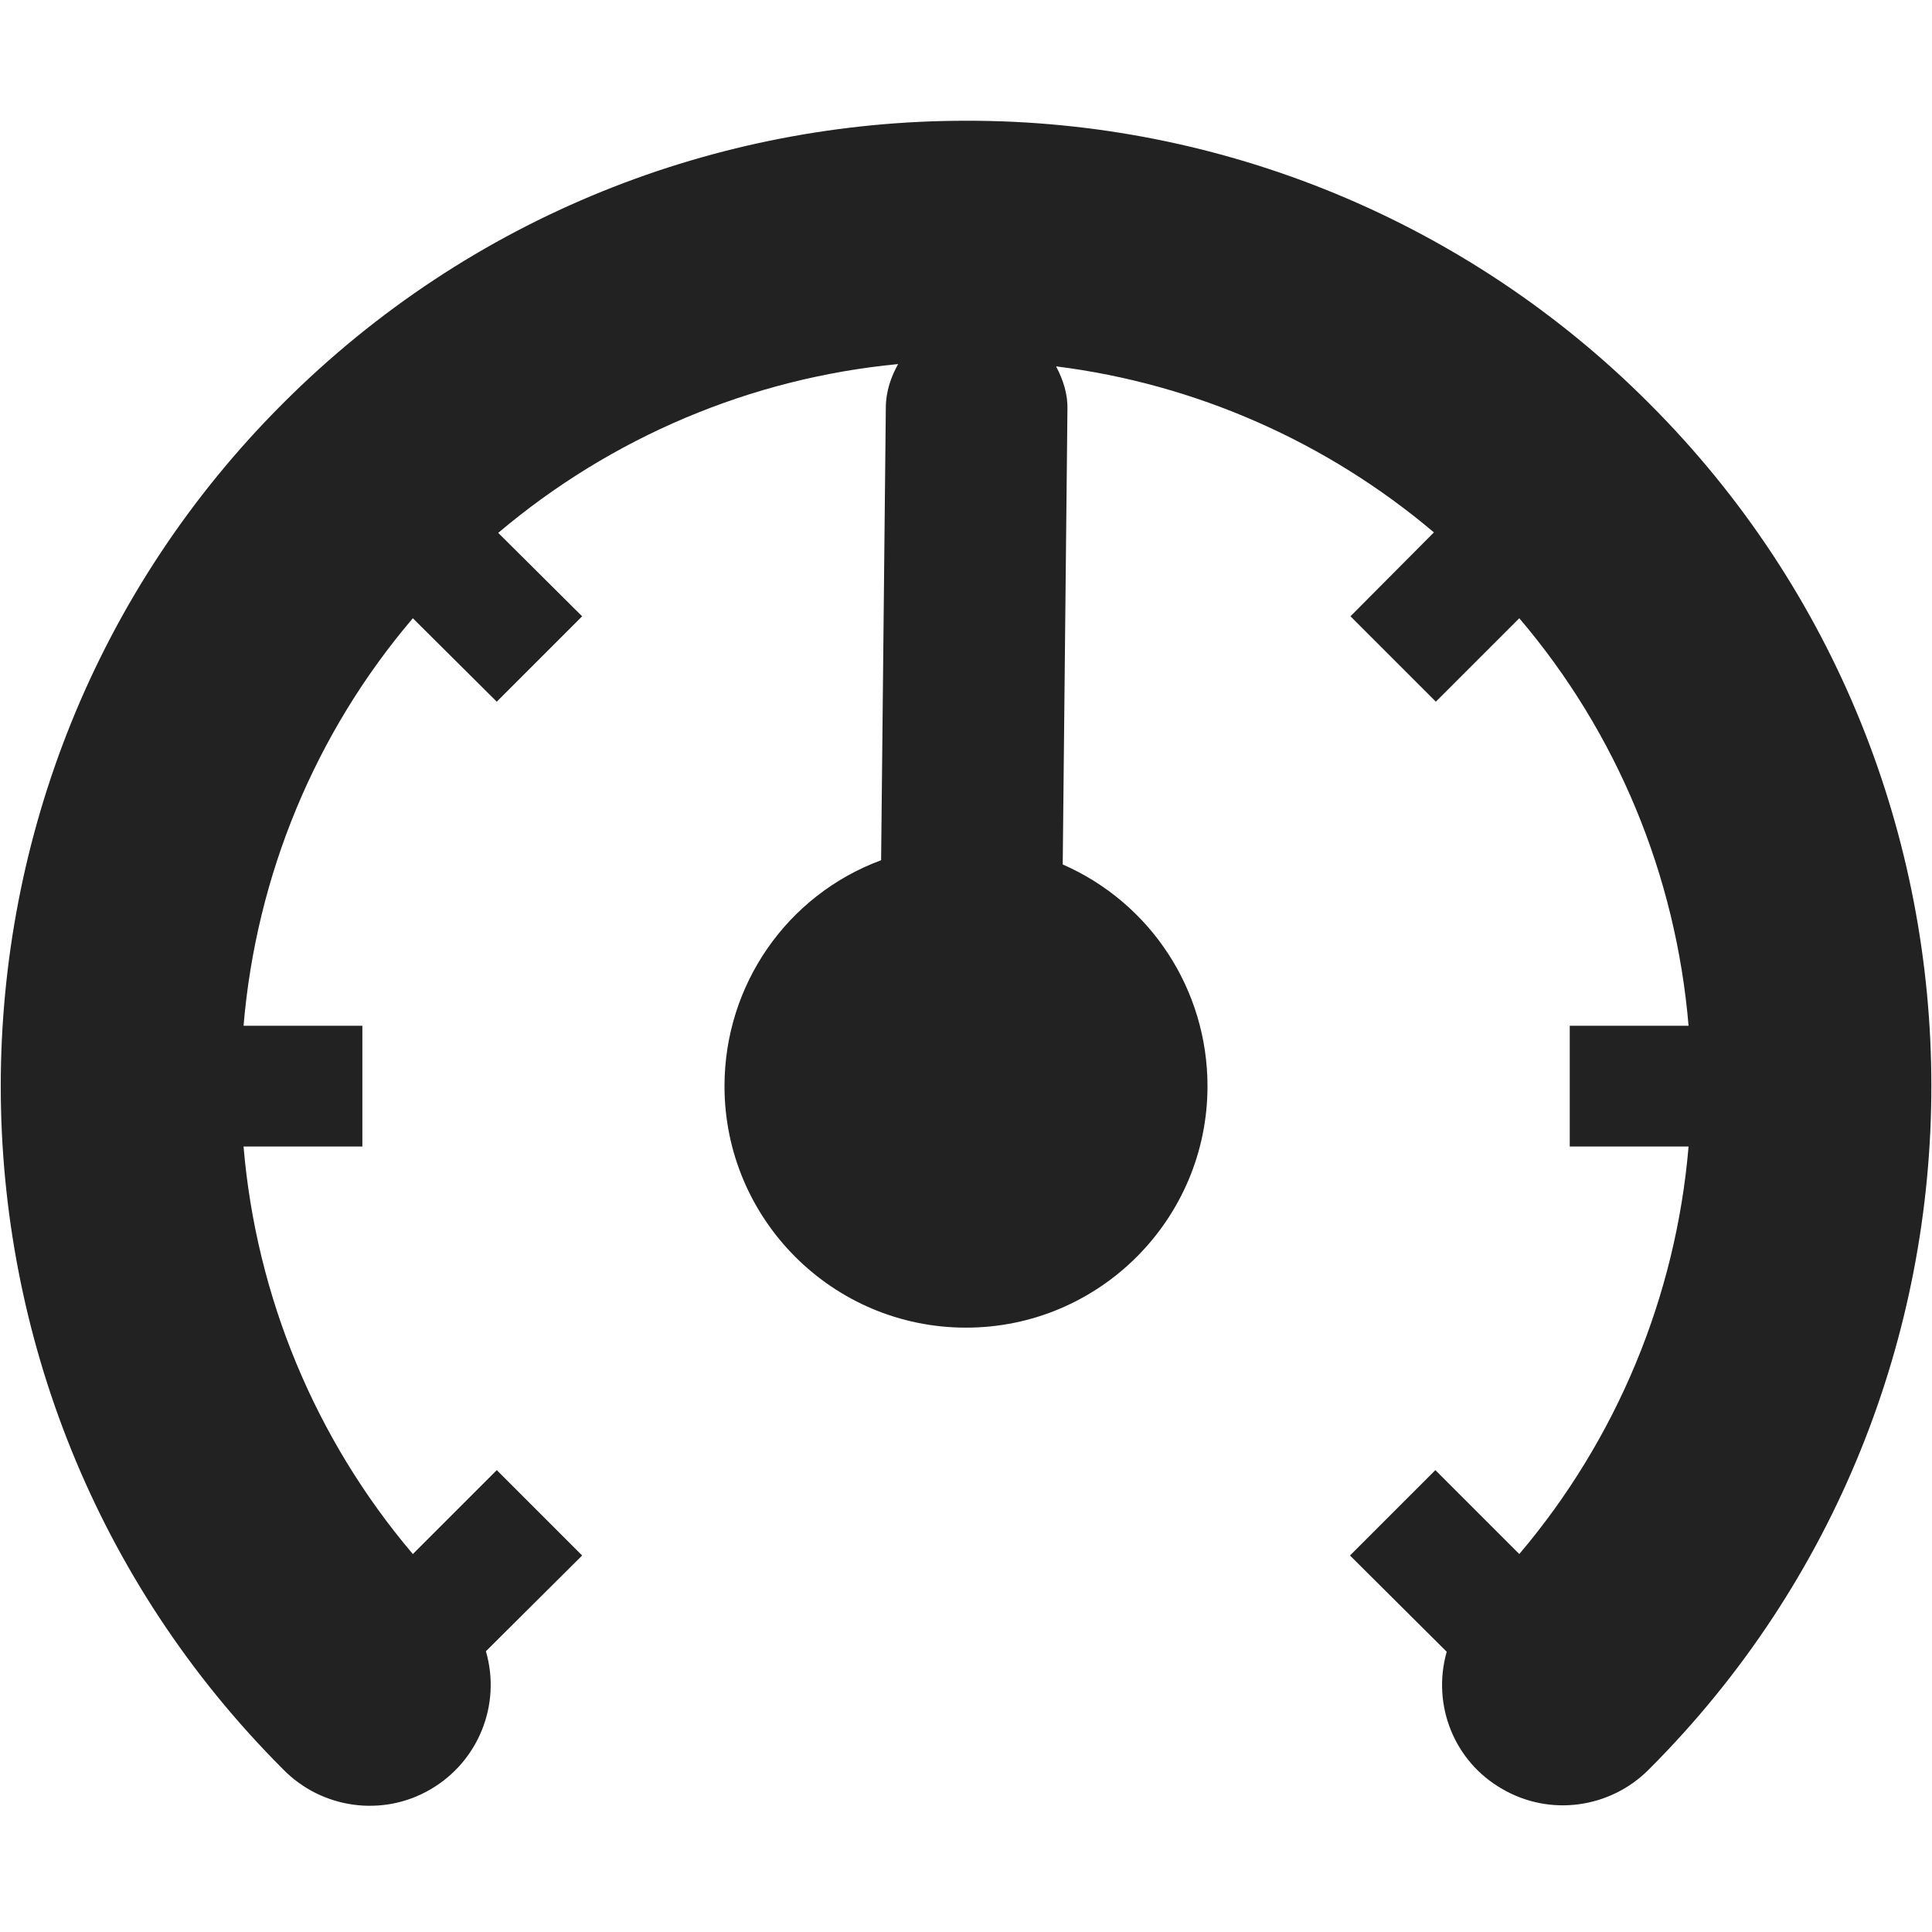
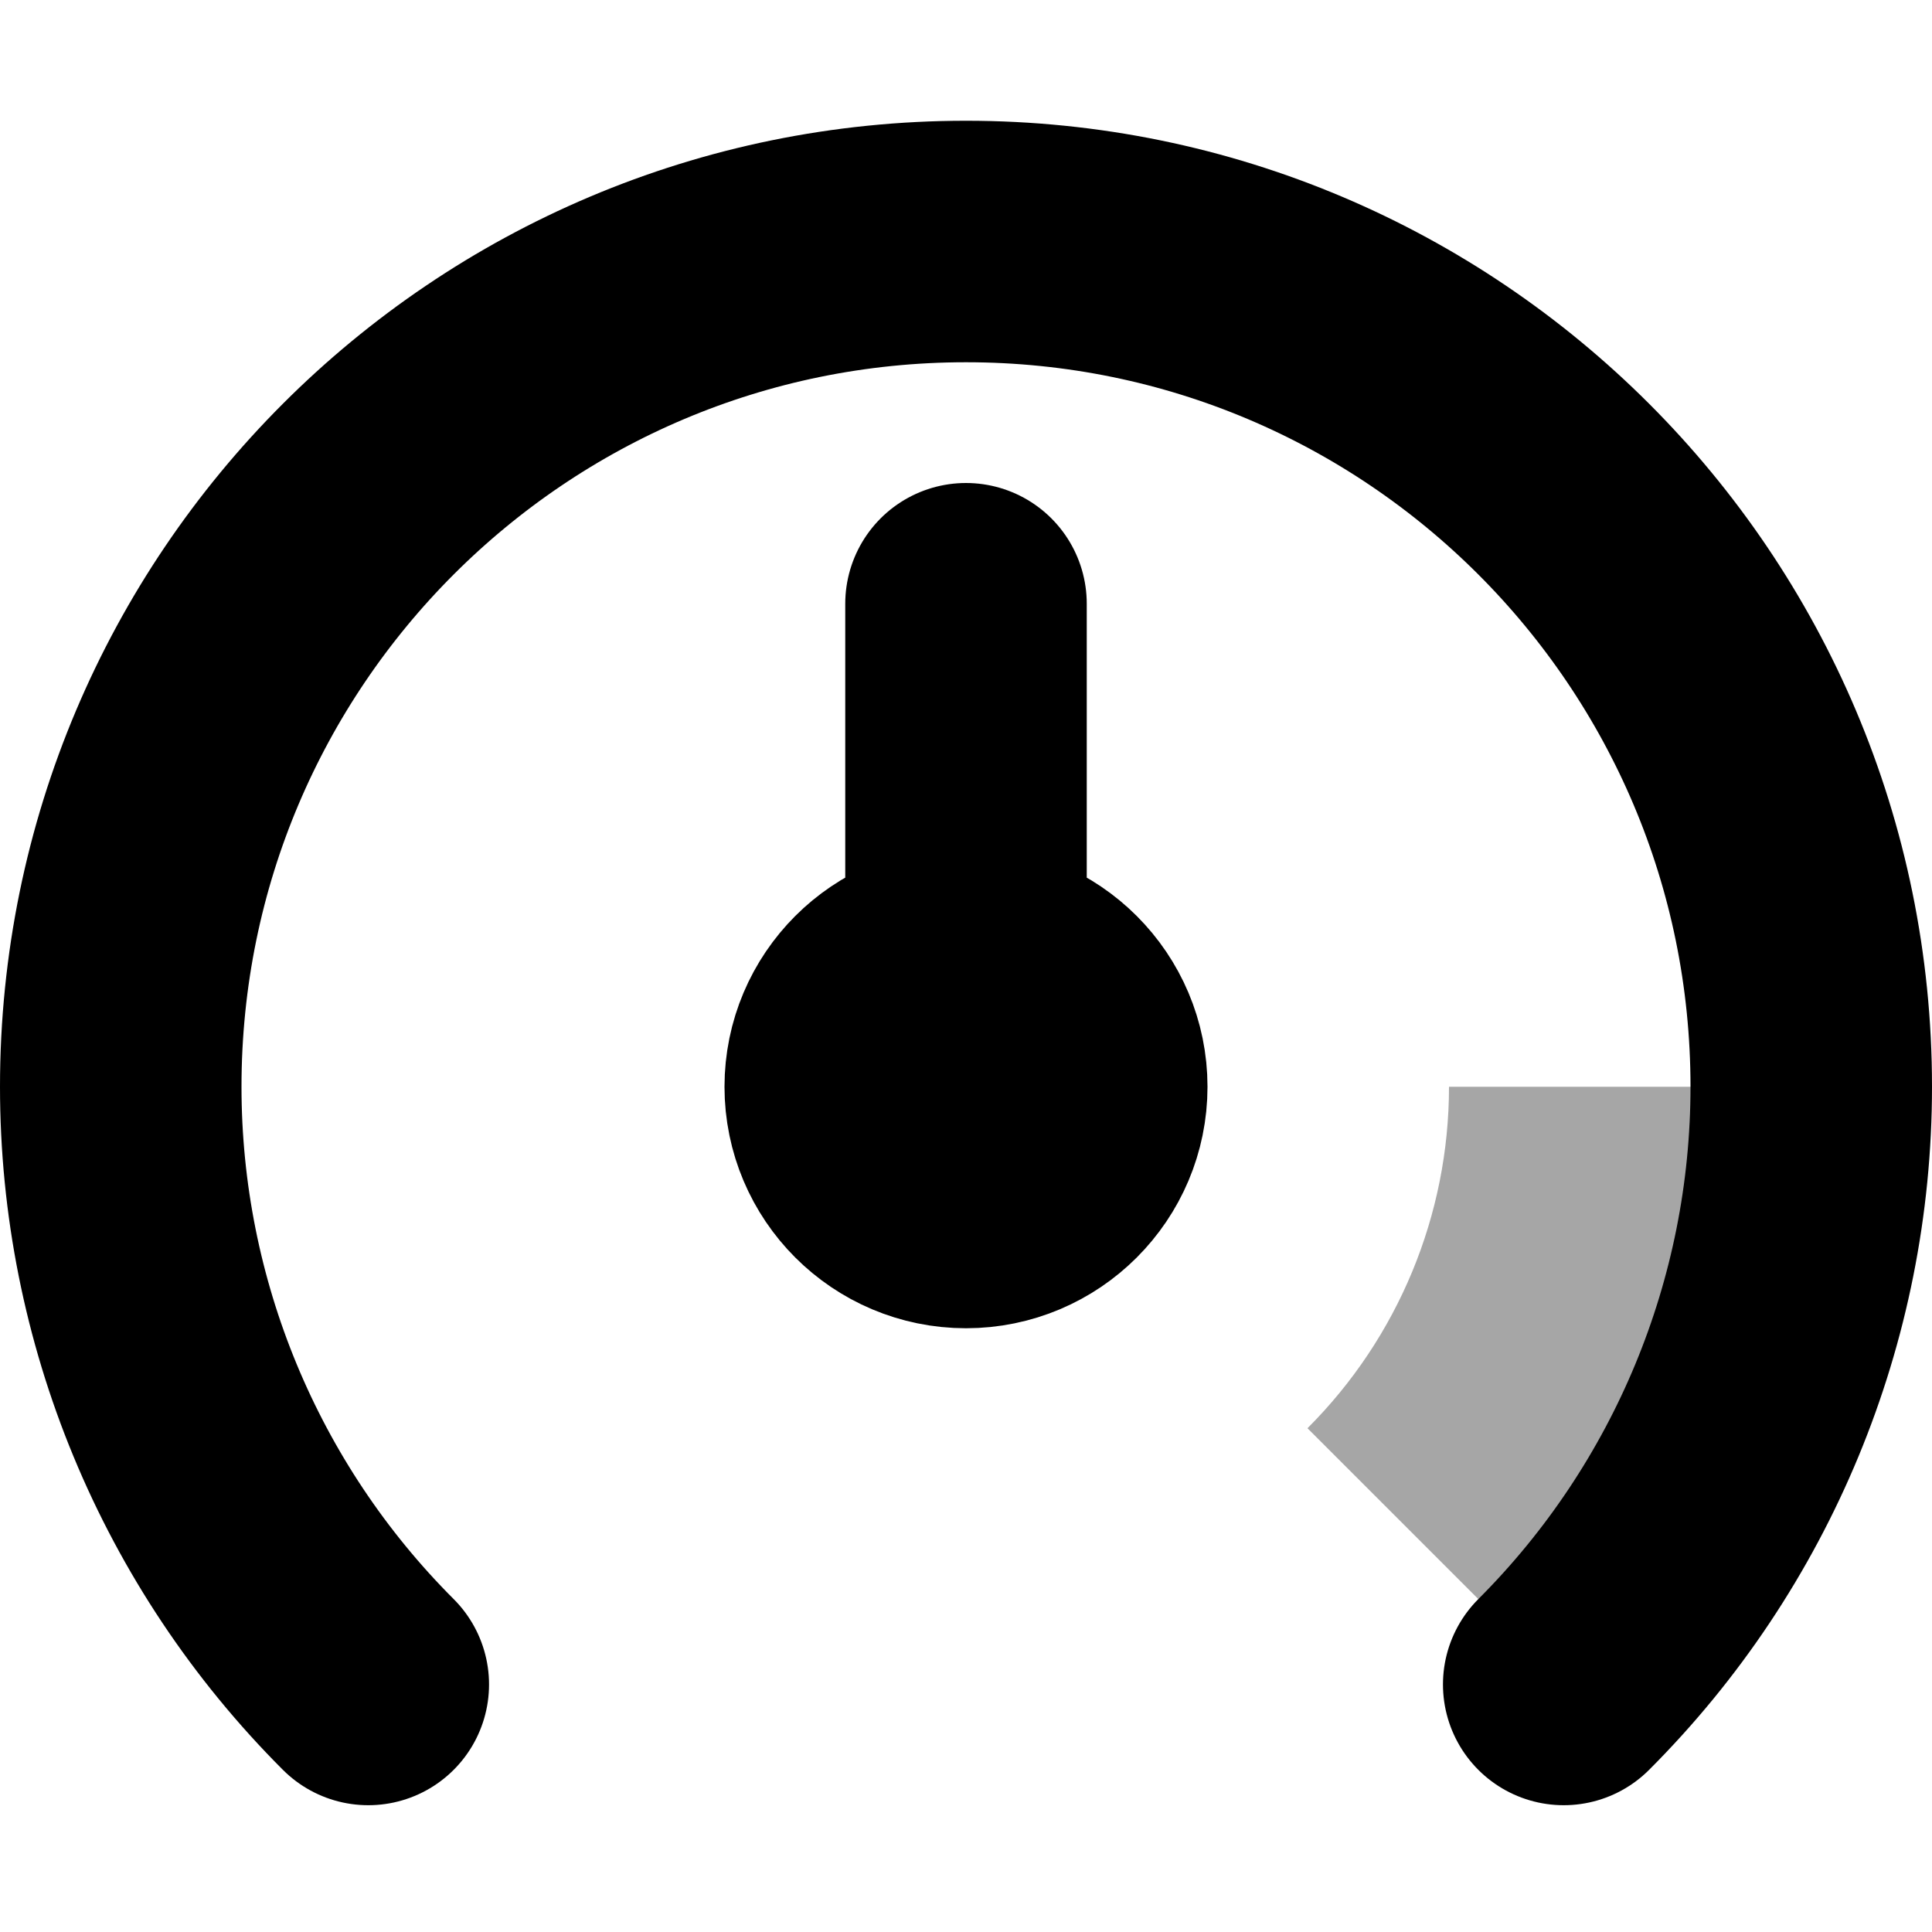
- <svg xmlns="http://www.w3.org/2000/svg" height="16px" viewBox="0 0 16 16" width="16px">
-   <path d="m 8 1 c -2.051 0 -4.098 0.781 -5.656 2.34 c -3.117 3.113 -3.117 8.195 0 11.312 c 0.32 0.328 0.824 0.398 1.219 0.168 c 0.398 -0.23 0.59 -0.703 0.461 -1.145 l 0.797 -0.793 l -0.707 -0.707 l -0.695 0.695 c -0.809 -0.953 -1.297 -2.133 -1.402 -3.375 h 0.984 v -1 h -0.984 c 0.105 -1.246 0.594 -2.426 1.402 -3.375 l 0.695 0.691 l 0.707 -0.707 l -0.695 -0.691 c 0.938 -0.793 2.09 -1.281 3.312 -1.398 c -0.059 0.105 -0.102 0.227 -0.102 0.363 l -0.039 3.746 c -0.781 0.289 -1.297 1.035 -1.297 1.871 c 0 1.102 0.895 2 2 2 s 2 -0.898 2 -2 c 0 -0.797 -0.469 -1.516 -1.199 -1.836 l 0.039 -3.766 c 0.004 -0.129 -0.035 -0.246 -0.094 -0.359 c 1.156 0.145 2.242 0.625 3.129 1.375 l -0.691 0.695 l 0.707 0.707 l 0.691 -0.691 c 0.809 0.949 1.297 2.129 1.402 3.375 h -0.984 v 1 h 0.984 c -0.105 1.242 -0.594 2.422 -1.402 3.375 l -0.695 -0.695 l -0.707 0.707 l 0.801 0.797 c -0.125 0.441 0.062 0.91 0.461 1.137 c 0.395 0.23 0.895 0.16 1.215 -0.164 c 3.117 -3.117 3.117 -8.199 0 -11.312 c -1.5 -1.504 -3.535 -2.344 -5.656 -2.34 z m 0 0" fill="#222222" />
+ <svg xmlns="http://www.w3.org/2000/svg" xmlns:ns1="https://www.gtk.org/grappa" ns1:rendering="symbolic" width="16" height="16" ns1:version="1" ns1:state="0" ns1:state-names="outline empty">
+   <path d="M 12 9 C 12 10.061, 11.579 11.078, 10.828 11.828 L 12.949 13.949 C 14.262 12.637, 15 10.856, 15 9 Z" id="path22" ns1:states="outline" stroke="none" fill-rule="nonzero" fill-opacity="0.35" fill="rgb(0,0,0)" class="foreground-fill" ns1:fill="foreground">
+     </path>
+   <path d="M 9 9 C 9 9.552, 8.552 10, 8 10 C 7.448 10, 7 9.552, 7 9 C 7 8.448, 7.448 8, 8 8 C 8.552 8, 9 8.448, 9 9 Z M 8 5 L 8 8 M 3.05 13.95 C 1.737 12.637, 1 10.857, 1 9 C 1 5.134, 4.134 2, 8 2 C 11.866 2, 15 5.134, 15 9 C 15 10.857, 14.263 12.637, 12.95 13.95" id="path6" ns1:states="outline" stroke-width="2" stroke-linecap="round" stroke-linejoin="round" stroke="rgb(0,0,0)" fill="none" class="foreground-stroke transparent-fill" ns1:stroke="foreground" ns1:stroke-minwidth="25%" ns1:stroke-maxwidth="150%">
+     </path>
</svg>
